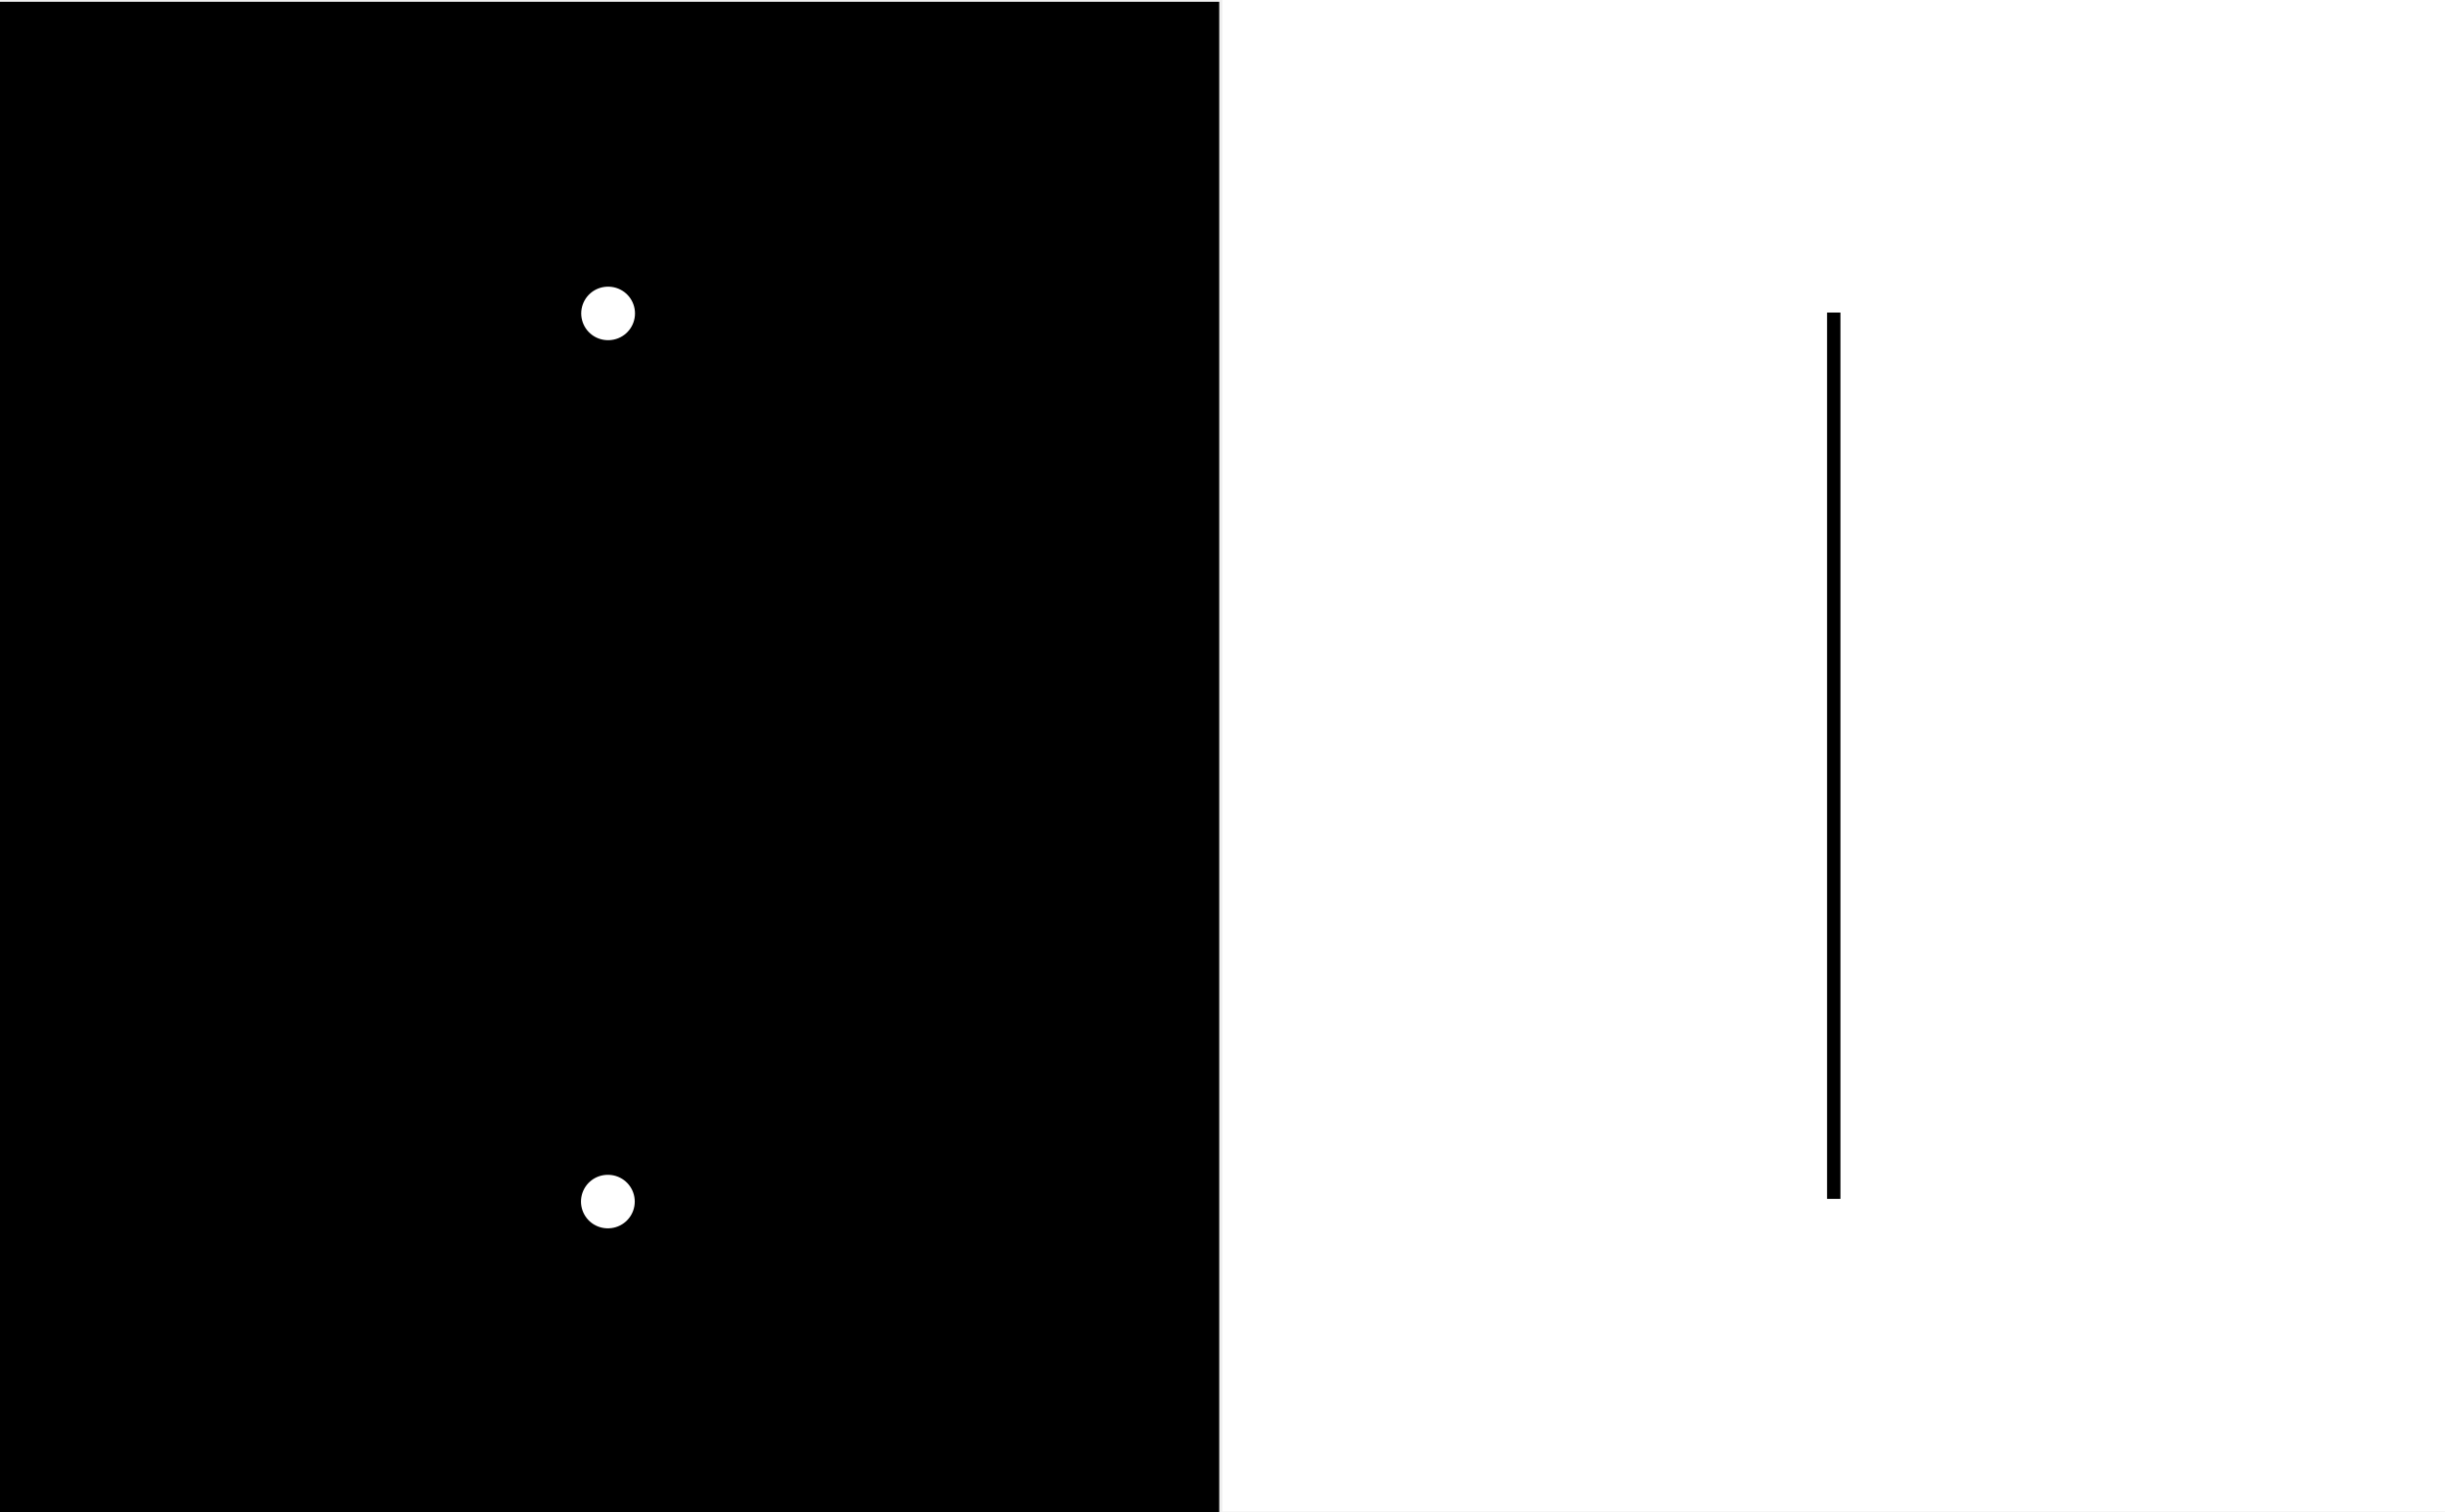
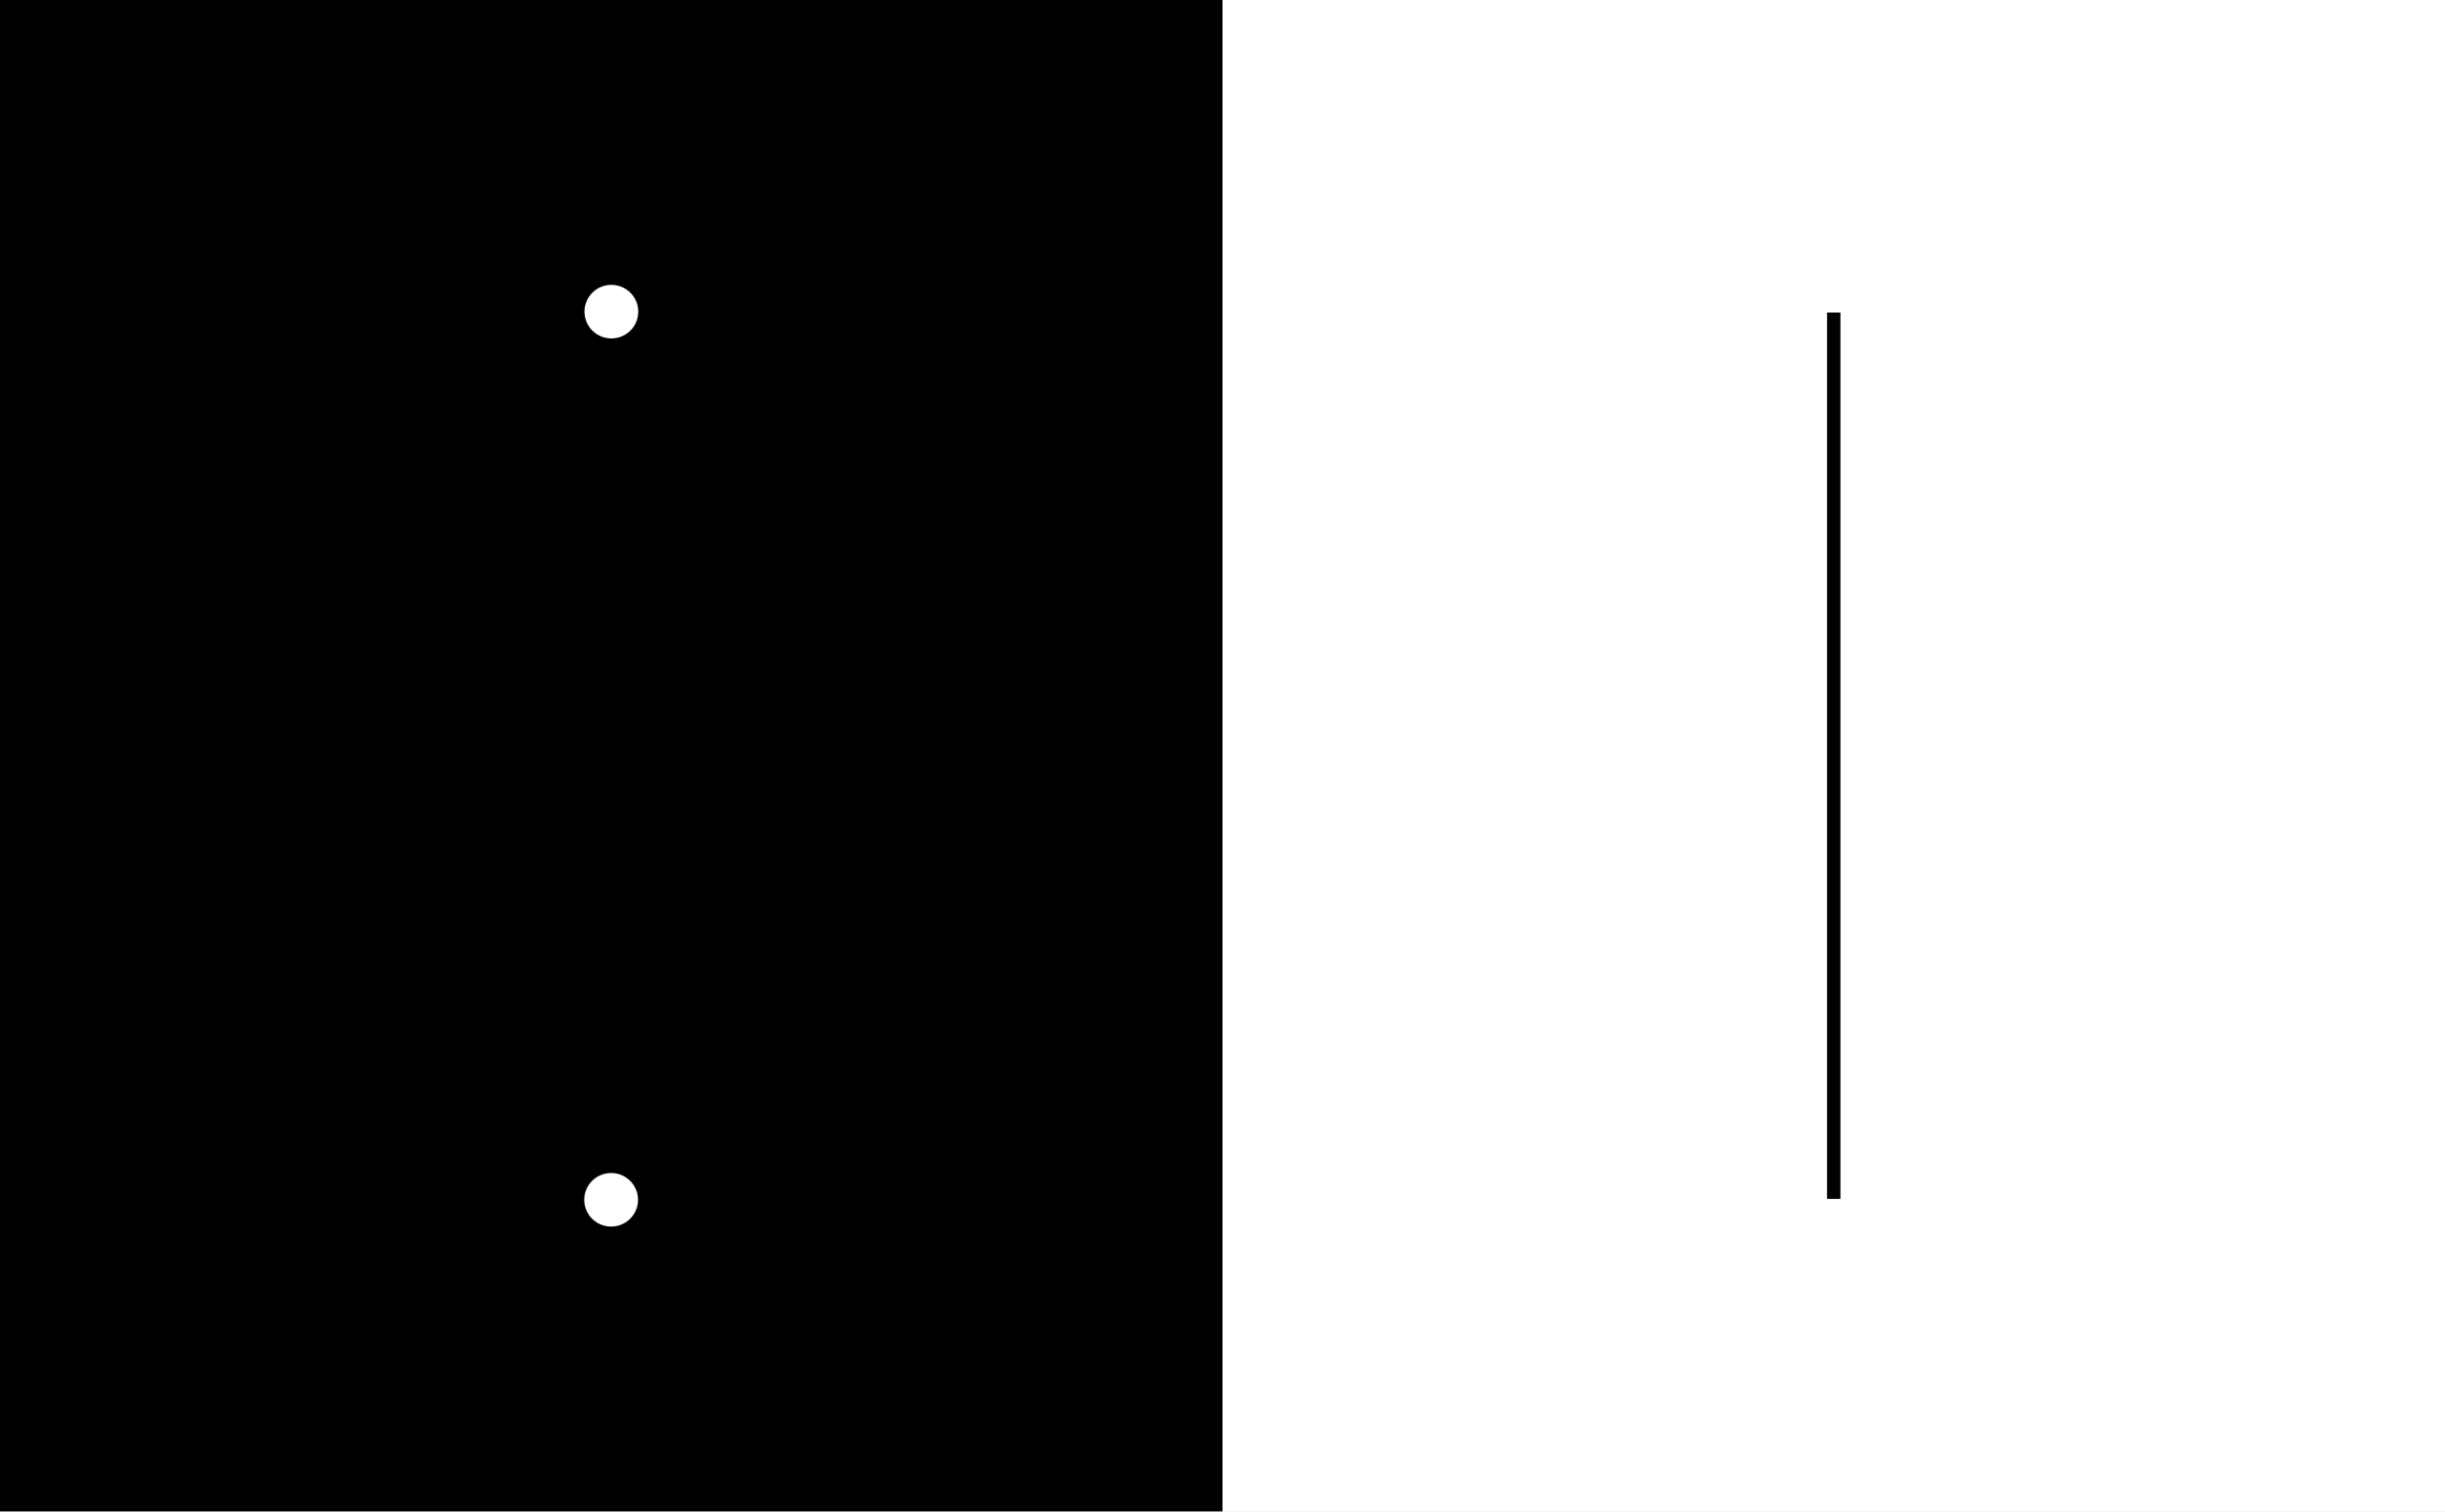
<svg xmlns="http://www.w3.org/2000/svg" width="1828" height="1130" id="svg2" version="1.1">
  <defs id="defs4" />
  <g id="layer1" transform="translate(0,77.63785)">
-     <rect style="fill:#000000;fill-opacity:1;stroke:none" id="rect2987" width="914" height="1130" x="-2.445" y="-76.303" />
+     <rect style="fill:#000000;fill-opacity:1;stroke:none" id="rect2987" width="914" height="1130" x="0" y="-77.638" />
    <rect style="fill:#ffffff;fill-opacity:1;stroke:none" id="rect2987-1" width="914" height="1130" x="914" y="-77.638" />
    <path style="fill:none;stroke:#000000;stroke-width:1px;stroke-linecap:butt;stroke-linejoin:miter;stroke-opacity:1" d="M 1351.584,463.299 z" id="path2984" transform="translate(0,-77.63785)" />
-     <g id="g2994" transform="translate(-916.3572,0.9110273)" style="stroke:#ffffff">
+     <g id="g2994" transform="translate(-913.9125,-0.423887)" style="stroke:#ffffff">
      <path id="path2988" d="m 1370.895,155.78 0.209,0" style="fill:none;stroke:#ffffff;stroke-width:40;stroke-linecap:round;stroke-linejoin:miter;stroke-miterlimit:4;stroke-opacity:1;stroke-dasharray:none" />
      <path id="path2988-1" d="m 1370.72,819.793 0.209,0" style="fill:none;stroke:#ffffff;stroke-width:40;stroke-linecap:round;stroke-linejoin:miter;stroke-miterlimit:4;stroke-opacity:1;stroke-dasharray:none" />
    </g>
    <path style="fill:none;stroke:#000000;stroke-width:10;stroke-linecap:butt;stroke-linejoin:miter;stroke-miterlimit:4;stroke-opacity:1;stroke-dasharray:none" d="m 1371,156.032 0,662.66" id="path3802" />
  </g>
</svg>
